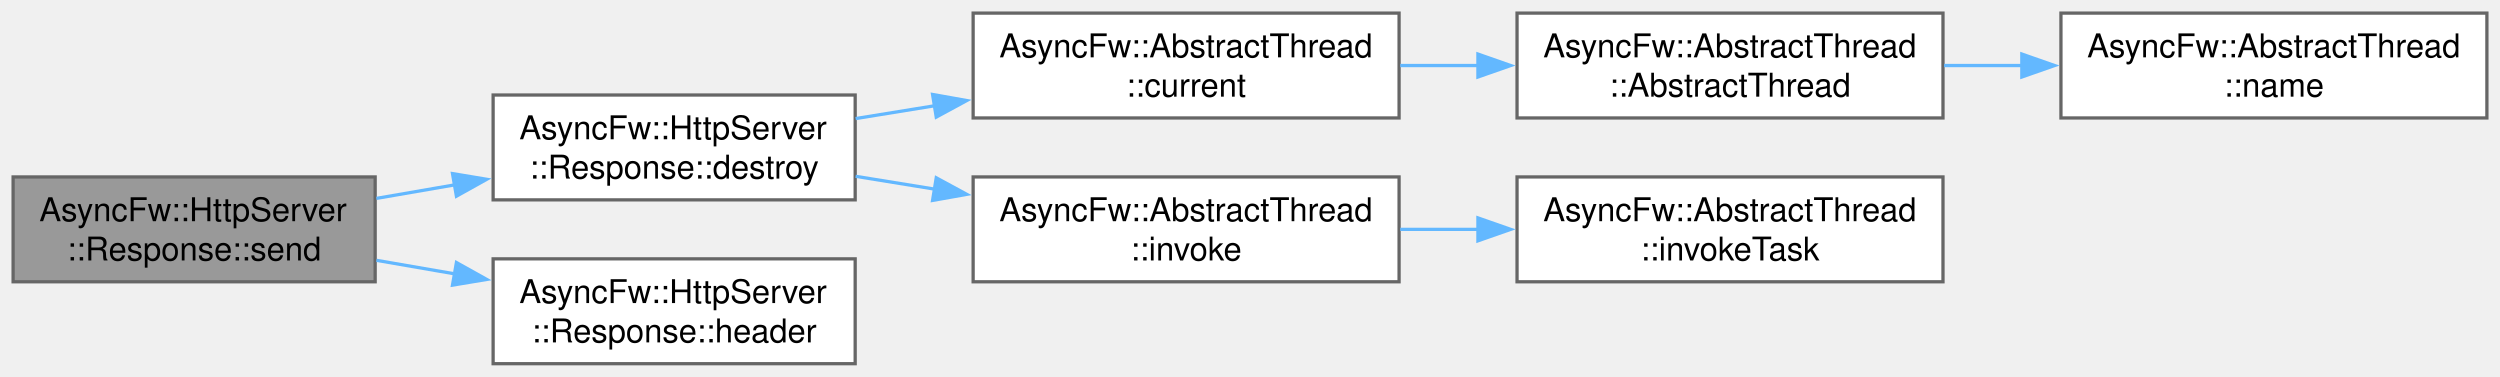
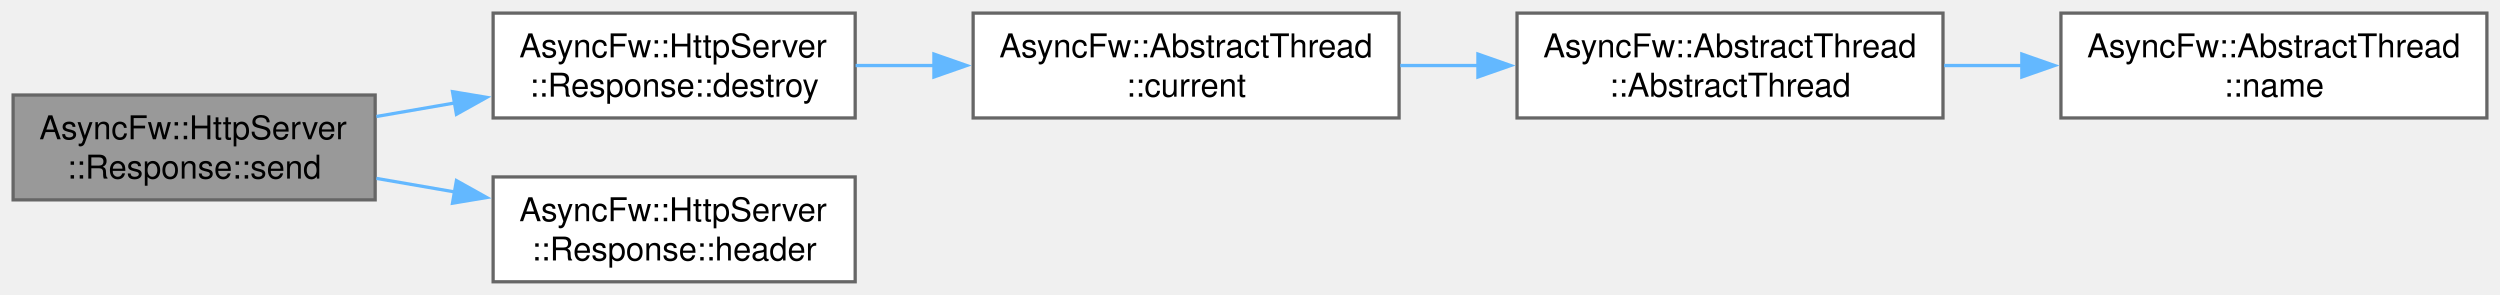
- <svg xmlns="http://www.w3.org/2000/svg" xmlns:xlink="http://www.w3.org/1999/xlink" width="763pt" height="115pt" viewBox="0.00 0.00 763.00 115.00">
-   <g id="graph0" class="graph" transform="scale(1 1) rotate(0) translate(4 111)">
+ <svg xmlns="http://www.w3.org/2000/svg" xmlns:xlink="http://www.w3.org/1999/xlink" width="763pt" height="90pt" viewBox="0.00 0.00 763.00 90.00">
+   <g id="graph0" class="graph" transform="scale(1 1) rotate(0) translate(4 86)">
    <g id="Node000001" class="node">
      <g id="a_Node000001">
        <a xlink:title="Finalizes and sends the response over the network via the associated socket.">
          <polygon fill="#999999" stroke="#666666" points="110.5,-57 0,-57 0,-25 110.5,-25 110.5,-57" />
          <text xml:space="preserve" text-anchor="start" x="8" y="-43.5" font-family="Helvetica,sans-Serif" font-size="10.00">AsyncFw::HttpServer</text>
          <text xml:space="preserve" text-anchor="middle" x="55.25" y="-31.5" font-family="Helvetica,sans-Serif" font-size="10.00">::Response::send</text>
        </a>
      </g>
    </g>
    <g id="Node000002" class="node">
      <g id="a_Node000002">
        <a xlink:href="classAsyncFw_1_1HttpServer_1_1Response.html#afa24643371f00fe11d7df0f9caae4134" target="_top" xlink:title="Destroys the response object and cleans up its allocated resources.">
          <polygon fill="white" stroke="#666666" points="257,-82 146.5,-82 146.5,-50 257,-50 257,-82" />
          <text xml:space="preserve" text-anchor="start" x="154.5" y="-68.5" font-family="Helvetica,sans-Serif" font-size="10.00">AsyncFw::HttpServer</text>
          <text xml:space="preserve" text-anchor="middle" x="201.75" y="-56.5" font-family="Helvetica,sans-Serif" font-size="10.00">::Response::destroy</text>
        </a>
      </g>
    </g>
    <g id="edge1_Node000001_Node000002" class="edge">
      <g id="a_edge1_Node000001_Node000002">
        <a xlink:title=" ">
          <path fill="none" stroke="#63b8ff" d="M110.88,-50.45C118.7,-51.8 126.82,-53.21 134.83,-54.59" />
          <polygon fill="#63b8ff" stroke="#63b8ff" points="134.1,-58.02 144.55,-56.28 135.3,-51.12 134.1,-58.02" />
        </a>
      </g>
    </g>
-     <g id="Node000008" class="node">
-       <g id="a_Node000008">
+     <g id="Node000006" class="node">
+       <g id="a_Node000006">
        <a xlink:href="classAsyncFw_1_1HttpServer_1_1Response.html#a5dd46db3eac7d1a07948d072e71c11f2" target="_top" xlink:title="Generates and returns the complete serialized HTTP header section.">
          <polygon fill="white" stroke="#666666" points="257,-32 146.5,-32 146.5,0 257,0 257,-32" />
          <text xml:space="preserve" text-anchor="start" x="154.5" y="-18.5" font-family="Helvetica,sans-Serif" font-size="10.00">AsyncFw::HttpServer</text>
          <text xml:space="preserve" text-anchor="middle" x="201.75" y="-6.5" font-family="Helvetica,sans-Serif" font-size="10.00">::Response::header</text>
        </a>
      </g>
    </g>
-     <g id="edge7_Node000001_Node000008" class="edge">
-       <g id="a_edge7_Node000001_Node000008">
+     <g id="edge5_Node000001_Node000006" class="edge">
+       <g id="a_edge5_Node000001_Node000006">
        <a xlink:title=" ">
          <path fill="none" stroke="#63b8ff" d="M110.88,-31.55C118.7,-30.2 126.82,-28.79 134.83,-27.41" />
          <polygon fill="#63b8ff" stroke="#63b8ff" points="135.3,-30.88 144.55,-25.72 134.1,-23.98 135.3,-30.88" />
        </a>
      </g>
    </g>
    <g id="Node000003" class="node">
      <g id="a_Node000003">
        <a xlink:href="classAsyncFw_1_1AbstractThread.html#af33c5949edb374d673a7a9ac0c81ec32" target="_top" xlink:title="Returns a pointer to the AsyncFw::AbstractThread that manages the currently executing thread.">
-           <polygon fill="white" stroke="#666666" points="423,-107 293,-107 293,-75 423,-75 423,-107" />
-           <text xml:space="preserve" text-anchor="start" x="301" y="-93.5" font-family="Helvetica,sans-Serif" font-size="10.00">AsyncFw::AbstractThread</text>
-           <text xml:space="preserve" text-anchor="middle" x="358" y="-81.5" font-family="Helvetica,sans-Serif" font-size="10.00">::current</text>
+           <polygon fill="white" stroke="#666666" points="423,-82 293,-82 293,-50 423,-50 423,-82" />
+           <text xml:space="preserve" text-anchor="start" x="301" y="-68.5" font-family="Helvetica,sans-Serif" font-size="10.00">AsyncFw::AbstractThread</text>
+           <text xml:space="preserve" text-anchor="middle" x="358" y="-56.5" font-family="Helvetica,sans-Serif" font-size="10.00">::current</text>
        </a>
      </g>
    </g>
    <g id="edge2_Node000002_Node000003" class="edge">
      <g id="a_edge2_Node000002_Node000003">
        <a xlink:title=" ">
-           <path fill="none" stroke="#63b8ff" d="M257.13,-74.81C265,-76.09 273.22,-77.42 281.42,-78.75" />
-           <polygon fill="#63b8ff" stroke="#63b8ff" points="280.62,-82.17 291.05,-80.31 281.74,-75.26 280.62,-82.17" />
-         </a>
-       </g>
-     </g>
-     <g id="Node000006" class="node">
-       <g id="a_Node000006">
-         <a xlink:href="classAsyncFw_1_1AbstractThread.html#af1382b21117f049a9ab7063017d7fae6" target="_top" xlink:title="Runs a function in a managed thread.">
-           <polygon fill="white" stroke="#666666" points="423,-57 293,-57 293,-25 423,-25 423,-57" />
-           <text xml:space="preserve" text-anchor="start" x="301" y="-43.5" font-family="Helvetica,sans-Serif" font-size="10.00">AsyncFw::AbstractThread</text>
-           <text xml:space="preserve" text-anchor="middle" x="358" y="-31.5" font-family="Helvetica,sans-Serif" font-size="10.00">::invoke</text>
-         </a>
-       </g>
-     </g>
-     <g id="edge5_Node000002_Node000006" class="edge">
-       <g id="a_edge5_Node000002_Node000006">
-         <a xlink:title=" ">
-           <path fill="none" stroke="#63b8ff" d="M257.13,-57.19C265,-55.91 273.22,-54.58 281.42,-53.25" />
-           <polygon fill="#63b8ff" stroke="#63b8ff" points="281.74,-56.74 291.05,-51.69 280.62,-49.83 281.74,-56.74" />
+           <path fill="none" stroke="#63b8ff" d="M257.13,-66C264.91,-66 273.04,-66 281.14,-66" />
+           <polygon fill="#63b8ff" stroke="#63b8ff" points="281.03,-69.5 291.03,-66 281.03,-62.5 281.03,-69.5" />
        </a>
      </g>
    </g>
    <g id="Node000004" class="node">
      <g id="a_Node000004">
        <a xlink:href="classAsyncFw_1_1AbstractThread.html#a8c9202c90ac101522f26c4260cb01b59" target="_top" xlink:title="Constructs a thread.">
-           <polygon fill="white" stroke="#666666" points="589,-107 459,-107 459,-75 589,-75 589,-107" />
-           <text xml:space="preserve" text-anchor="start" x="467" y="-93.5" font-family="Helvetica,sans-Serif" font-size="10.00">AsyncFw::AbstractThread</text>
-           <text xml:space="preserve" text-anchor="middle" x="524" y="-81.5" font-family="Helvetica,sans-Serif" font-size="10.00">::AbstractThread</text>
+           <polygon fill="white" stroke="#666666" points="589,-82 459,-82 459,-50 589,-50 589,-82" />
+           <text xml:space="preserve" text-anchor="start" x="467" y="-68.5" font-family="Helvetica,sans-Serif" font-size="10.00">AsyncFw::AbstractThread</text>
+           <text xml:space="preserve" text-anchor="middle" x="524" y="-56.5" font-family="Helvetica,sans-Serif" font-size="10.00">::AbstractThread</text>
        </a>
      </g>
    </g>
    <g id="edge3_Node000003_Node000004" class="edge">
      <g id="a_edge3_Node000003_Node000004">
        <a xlink:title=" ">
-           <path fill="none" stroke="#63b8ff" d="M423.35,-91C431.21,-91 439.31,-91 447.33,-91" />
-           <polygon fill="#63b8ff" stroke="#63b8ff" points="447.06,-94.5 457.06,-91 447.06,-87.5 447.06,-94.5" />
+           <path fill="none" stroke="#63b8ff" d="M423.35,-66C431.21,-66 439.31,-66 447.33,-66" />
+           <polygon fill="#63b8ff" stroke="#63b8ff" points="447.06,-69.5 457.06,-66 447.06,-62.5 447.06,-69.5" />
        </a>
      </g>
    </g>
    <g id="Node000005" class="node">
      <g id="a_Node000005">
        <a xlink:href="classAsyncFw_1_1AbstractThread.html#a0cd916251e061aaf3d456575ef052edd" target="_top" xlink:title="Returns name of managed thread.">
-           <polygon fill="white" stroke="#666666" points="755,-107 625,-107 625,-75 755,-75 755,-107" />
-           <text xml:space="preserve" text-anchor="start" x="633" y="-93.5" font-family="Helvetica,sans-Serif" font-size="10.00">AsyncFw::AbstractThread</text>
-           <text xml:space="preserve" text-anchor="middle" x="690" y="-81.5" font-family="Helvetica,sans-Serif" font-size="10.00">::name</text>
+           <polygon fill="white" stroke="#666666" points="755,-82 625,-82 625,-50 755,-50 755,-82" />
+           <text xml:space="preserve" text-anchor="start" x="633" y="-68.5" font-family="Helvetica,sans-Serif" font-size="10.00">AsyncFw::AbstractThread</text>
+           <text xml:space="preserve" text-anchor="middle" x="690" y="-56.5" font-family="Helvetica,sans-Serif" font-size="10.00">::name</text>
        </a>
      </g>
    </g>
    <g id="edge4_Node000004_Node000005" class="edge">
      <g id="a_edge4_Node000004_Node000005">
        <a xlink:title=" ">
-           <path fill="none" stroke="#63b8ff" d="M589.35,-91C597.21,-91 605.31,-91 613.33,-91" />
-           <polygon fill="#63b8ff" stroke="#63b8ff" points="613.06,-94.5 623.06,-91 613.06,-87.5 613.06,-94.5" />
-         </a>
-       </g>
-     </g>
-     <g id="Node000007" class="node">
-       <g id="a_Node000007">
-         <a xlink:href="classAsyncFw_1_1AbstractThread.html#abe96e6b2a1de041f0d25390a6b77e50a" target="_top" xlink:title="Runs a task in a managed thread.">
-           <polygon fill="white" stroke="#666666" points="589,-57 459,-57 459,-25 589,-25 589,-57" />
-           <text xml:space="preserve" text-anchor="start" x="467" y="-43.5" font-family="Helvetica,sans-Serif" font-size="10.00">AsyncFw::AbstractThread</text>
-           <text xml:space="preserve" text-anchor="middle" x="524" y="-31.5" font-family="Helvetica,sans-Serif" font-size="10.00">::invokeTask</text>
-         </a>
-       </g>
-     </g>
-     <g id="edge6_Node000006_Node000007" class="edge">
-       <g id="a_edge6_Node000006_Node000007">
-         <a xlink:title=" ">
-           <path fill="none" stroke="#63b8ff" d="M423.35,-41C431.21,-41 439.31,-41 447.33,-41" />
-           <polygon fill="#63b8ff" stroke="#63b8ff" points="447.06,-44.5 457.06,-41 447.06,-37.5 447.06,-44.5" />
+           <path fill="none" stroke="#63b8ff" d="M589.35,-66C597.21,-66 605.31,-66 613.33,-66" />
+           <polygon fill="#63b8ff" stroke="#63b8ff" points="613.06,-69.5 623.06,-66 613.06,-62.5 613.06,-69.5" />
        </a>
      </g>
    </g>
  </g>
</svg>
